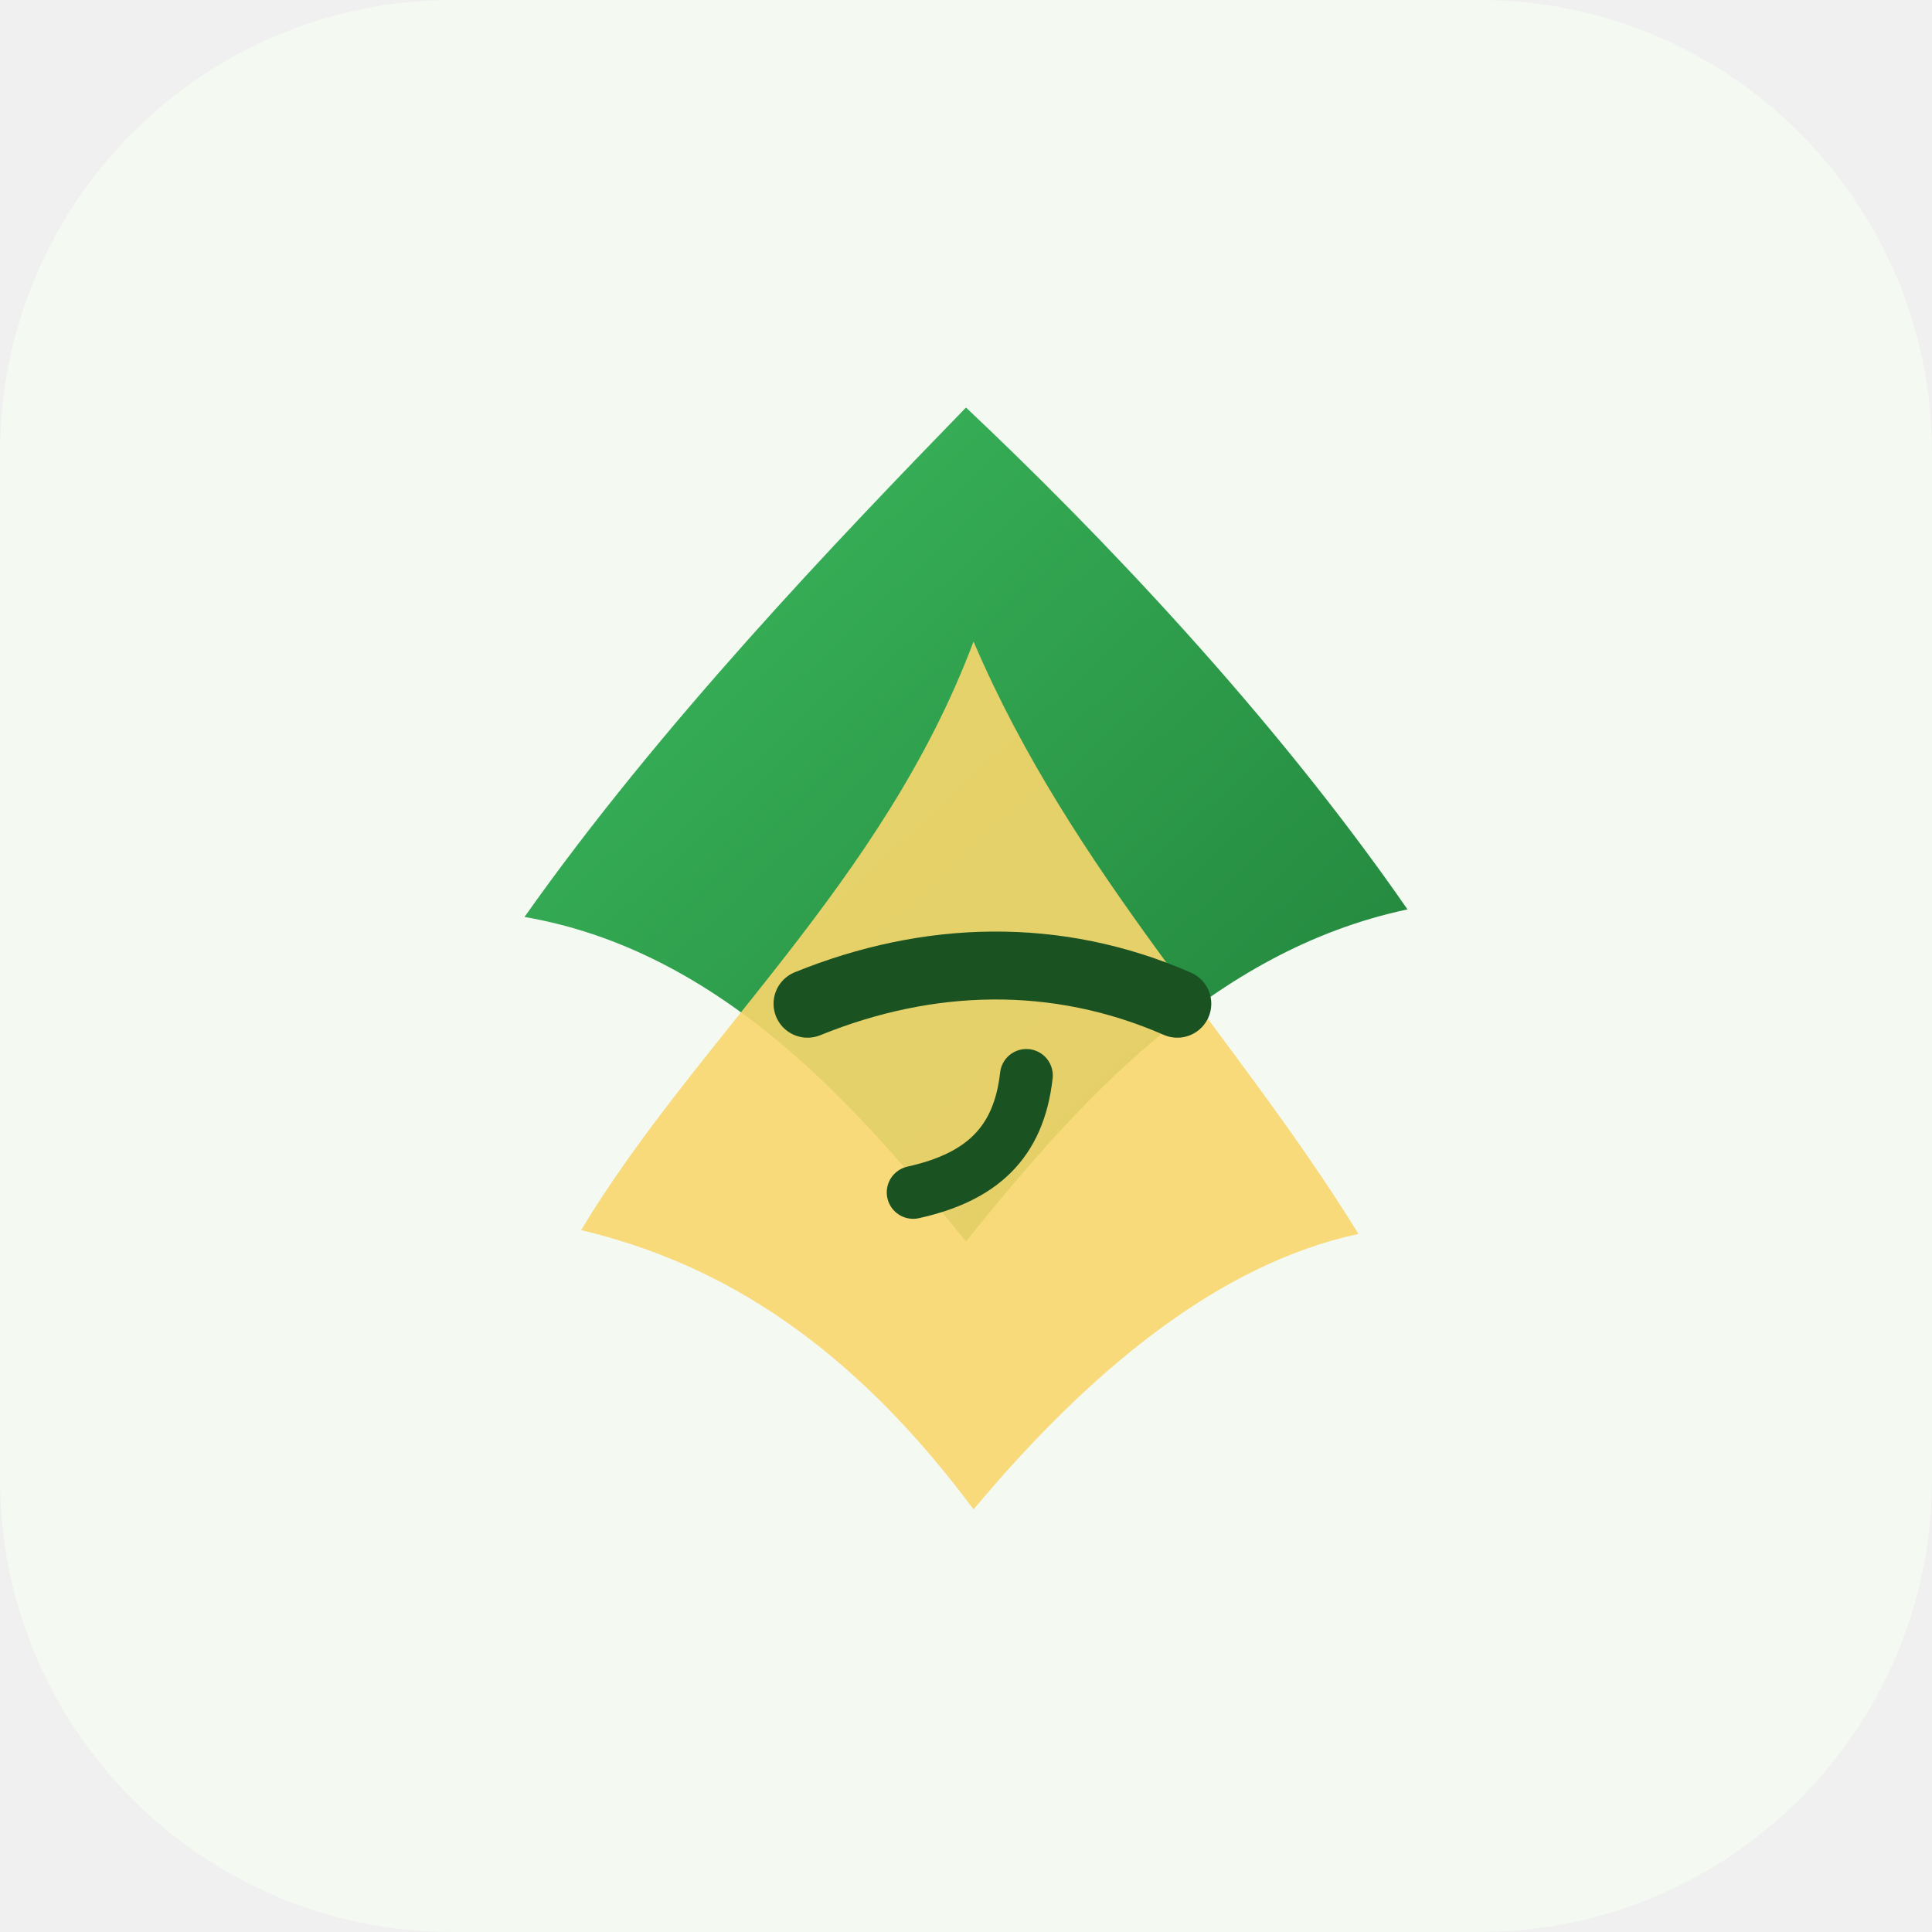
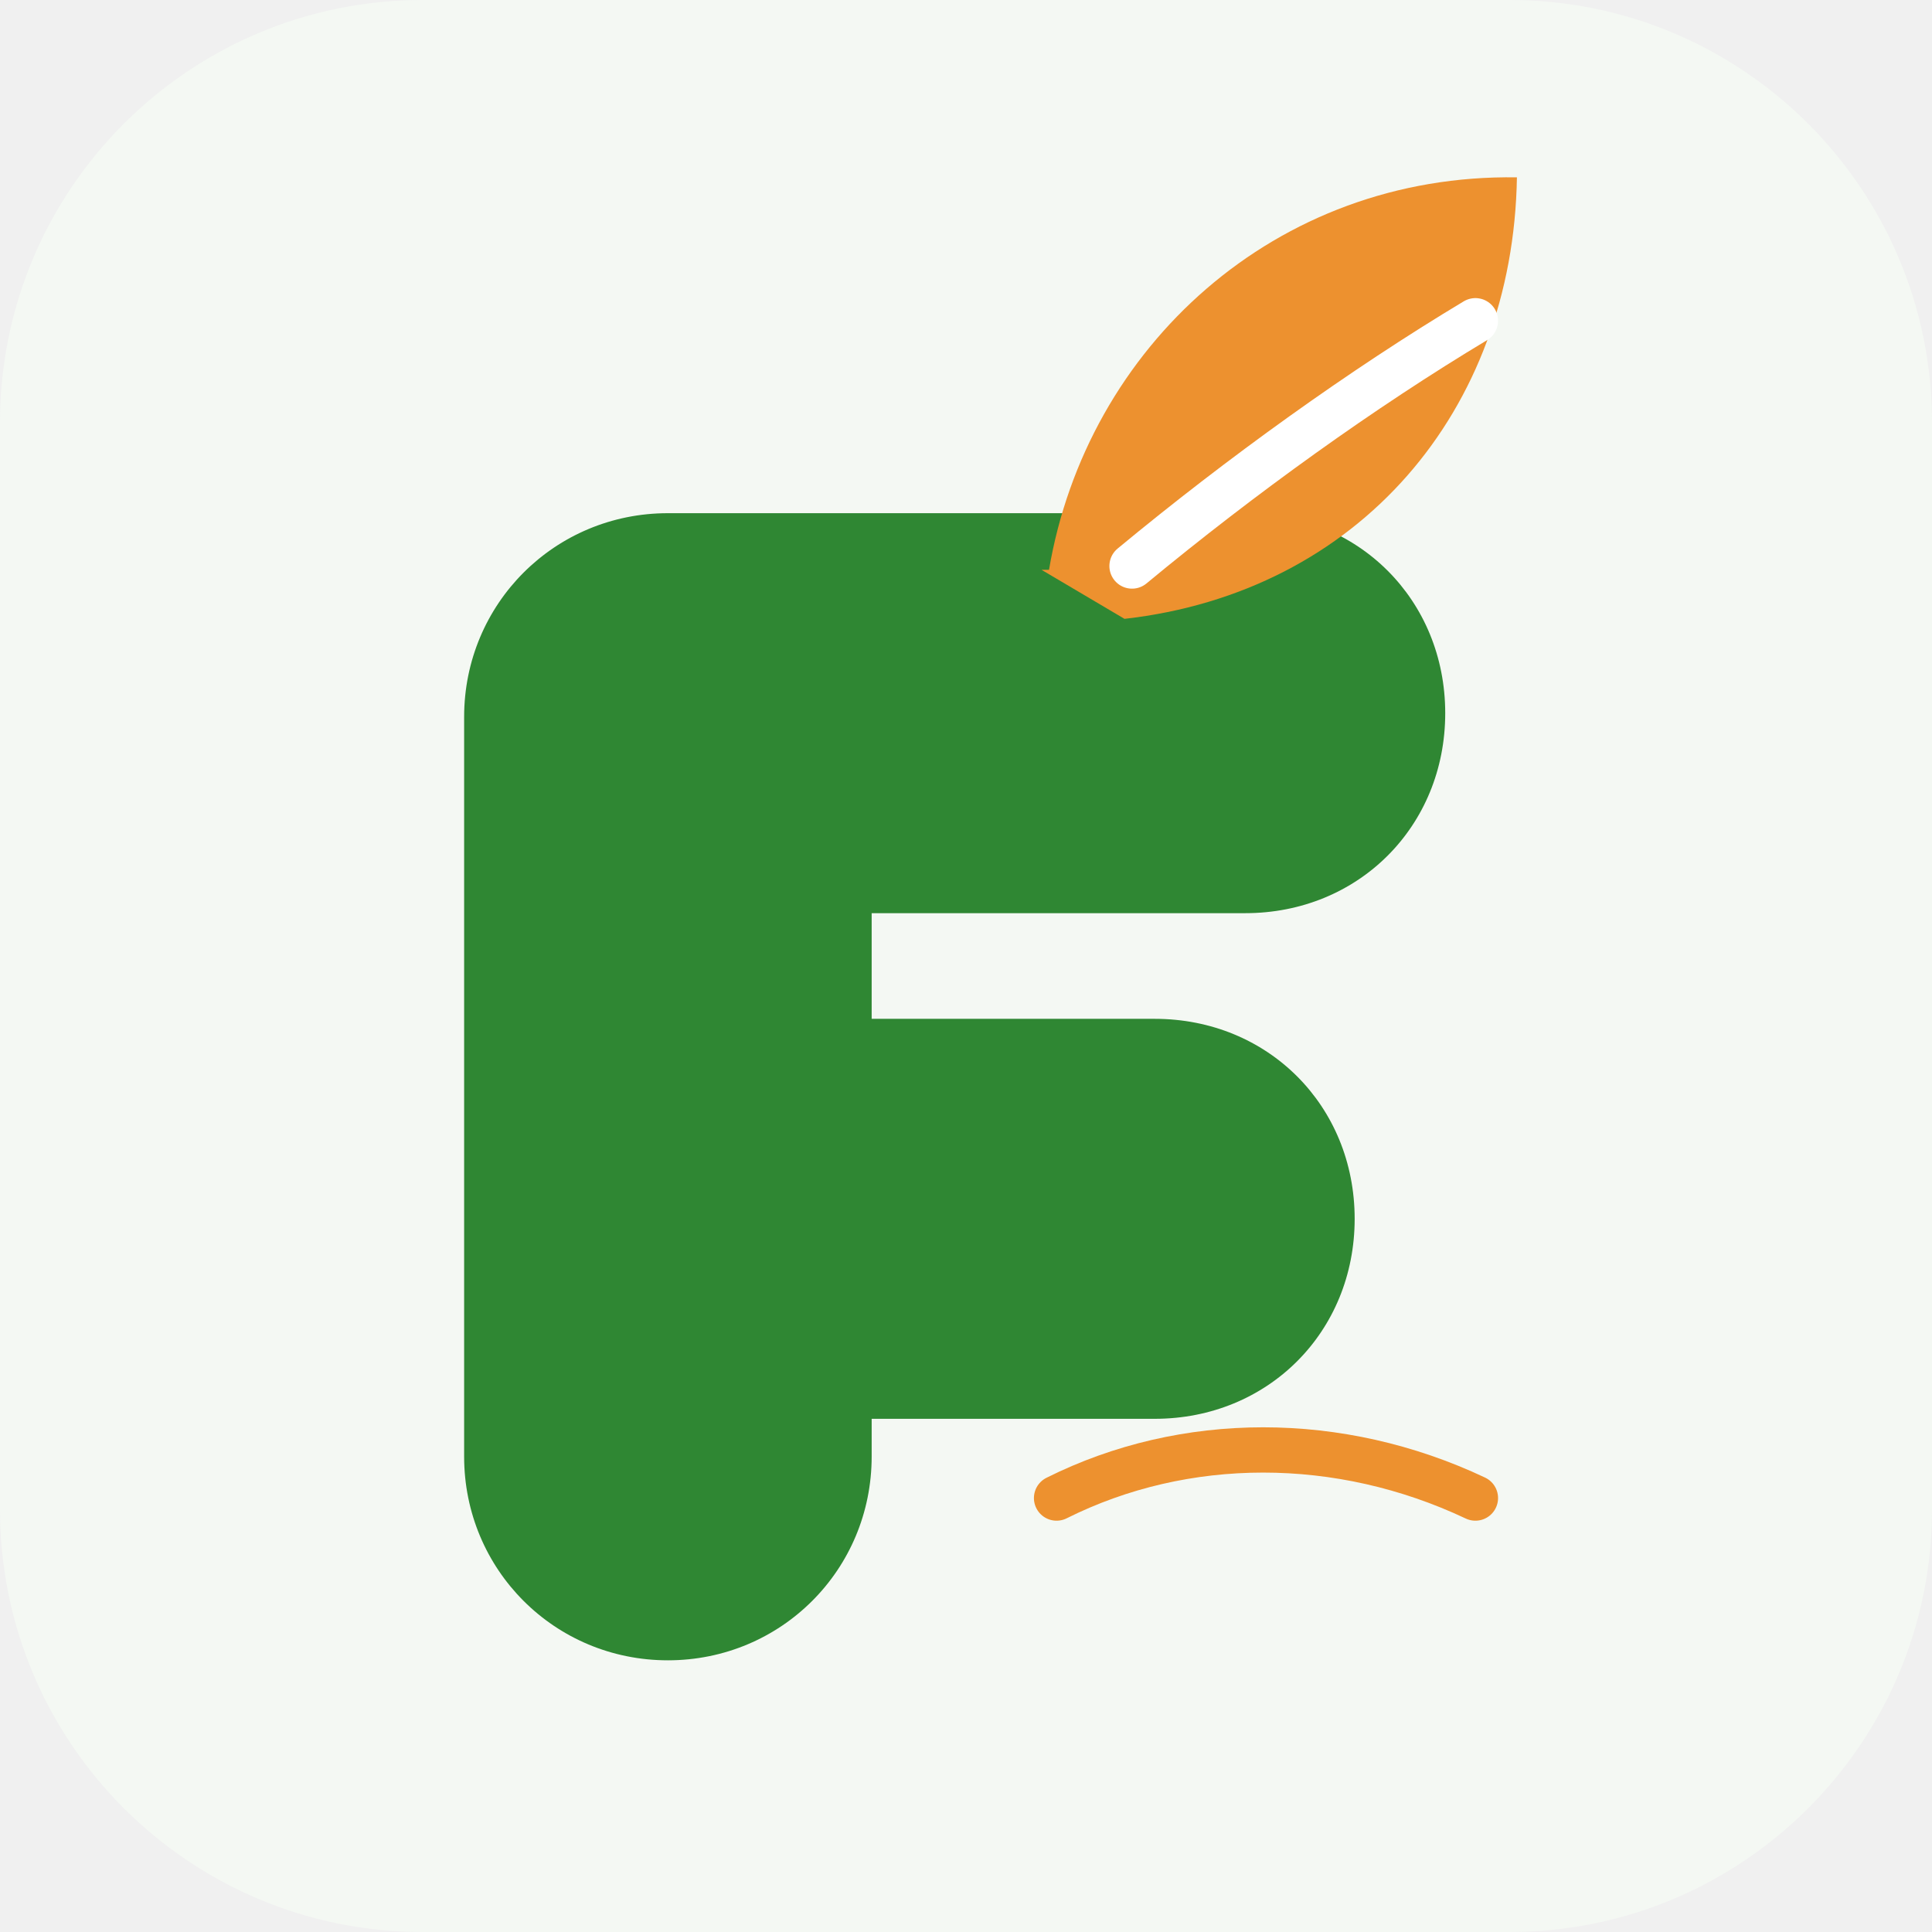
<svg xmlns="http://www.w3.org/2000/svg" viewBox="0 0 512 512">
-   <defs>
-     <linearGradient id="g" x1="0" x2="1" y1="0" y2="1">
-       <stop offset="0%" stop-color="#3dbb5f" />
-       <stop offset="100%" stop-color="#1f7f38" />
-     </linearGradient>
-   </defs>
-   <rect width="512" height="512" rx="120" fill="#f4f9f2" />
-   <path d="M256 108c-34 35-81 84-117 135 52 9 88 50 117 86 29-36 65-77 117-88-36-52-82-100-117-133z" fill="url(#g)" />
-   <path d="M258 170c-24 64-74 106-104 156 38 9 72 31 104 74 31-37 65-65 102-73-32-52-76-96-102-157z" fill="#f9d76d" opacity="0.9" />
-   <path d="M214 266c32-13 66-14 98 0" stroke="#1b5221" stroke-width="18" stroke-linecap="round" fill="none" />
-   <path d="M242 316c18-4 28-13 30-31" stroke="#1b5221" stroke-width="14" stroke-linecap="round" fill="none" />
+   <rect width="512" height="512" rx="112" fill="#f4f8f3" />
+   <path d="M166 136h164c30 0 53 23 53 53s-23 53-53 53H231v28h75c30 0 53 23 53 53s-23 53-53 53h-75v10c0 30-24 54-54 54s-54-24-54-54V190c0-30 24-54 54-54Z" fill="#2f8733" />
+   <path d="M278 151c10-59 60-105 124-104-1 62-42 110-104 117l-22-13Z" fill="#ed912f" />
+   <path d="M300 150c29-24 61-47 91-65" fill="none" stroke="#fff" stroke-linecap="round" stroke-width="12" />
+   <path d="M280 397c34-17 75-17 111 0" fill="none" stroke="#ed912f" stroke-linecap="round" stroke-width="12" />
</svg>
